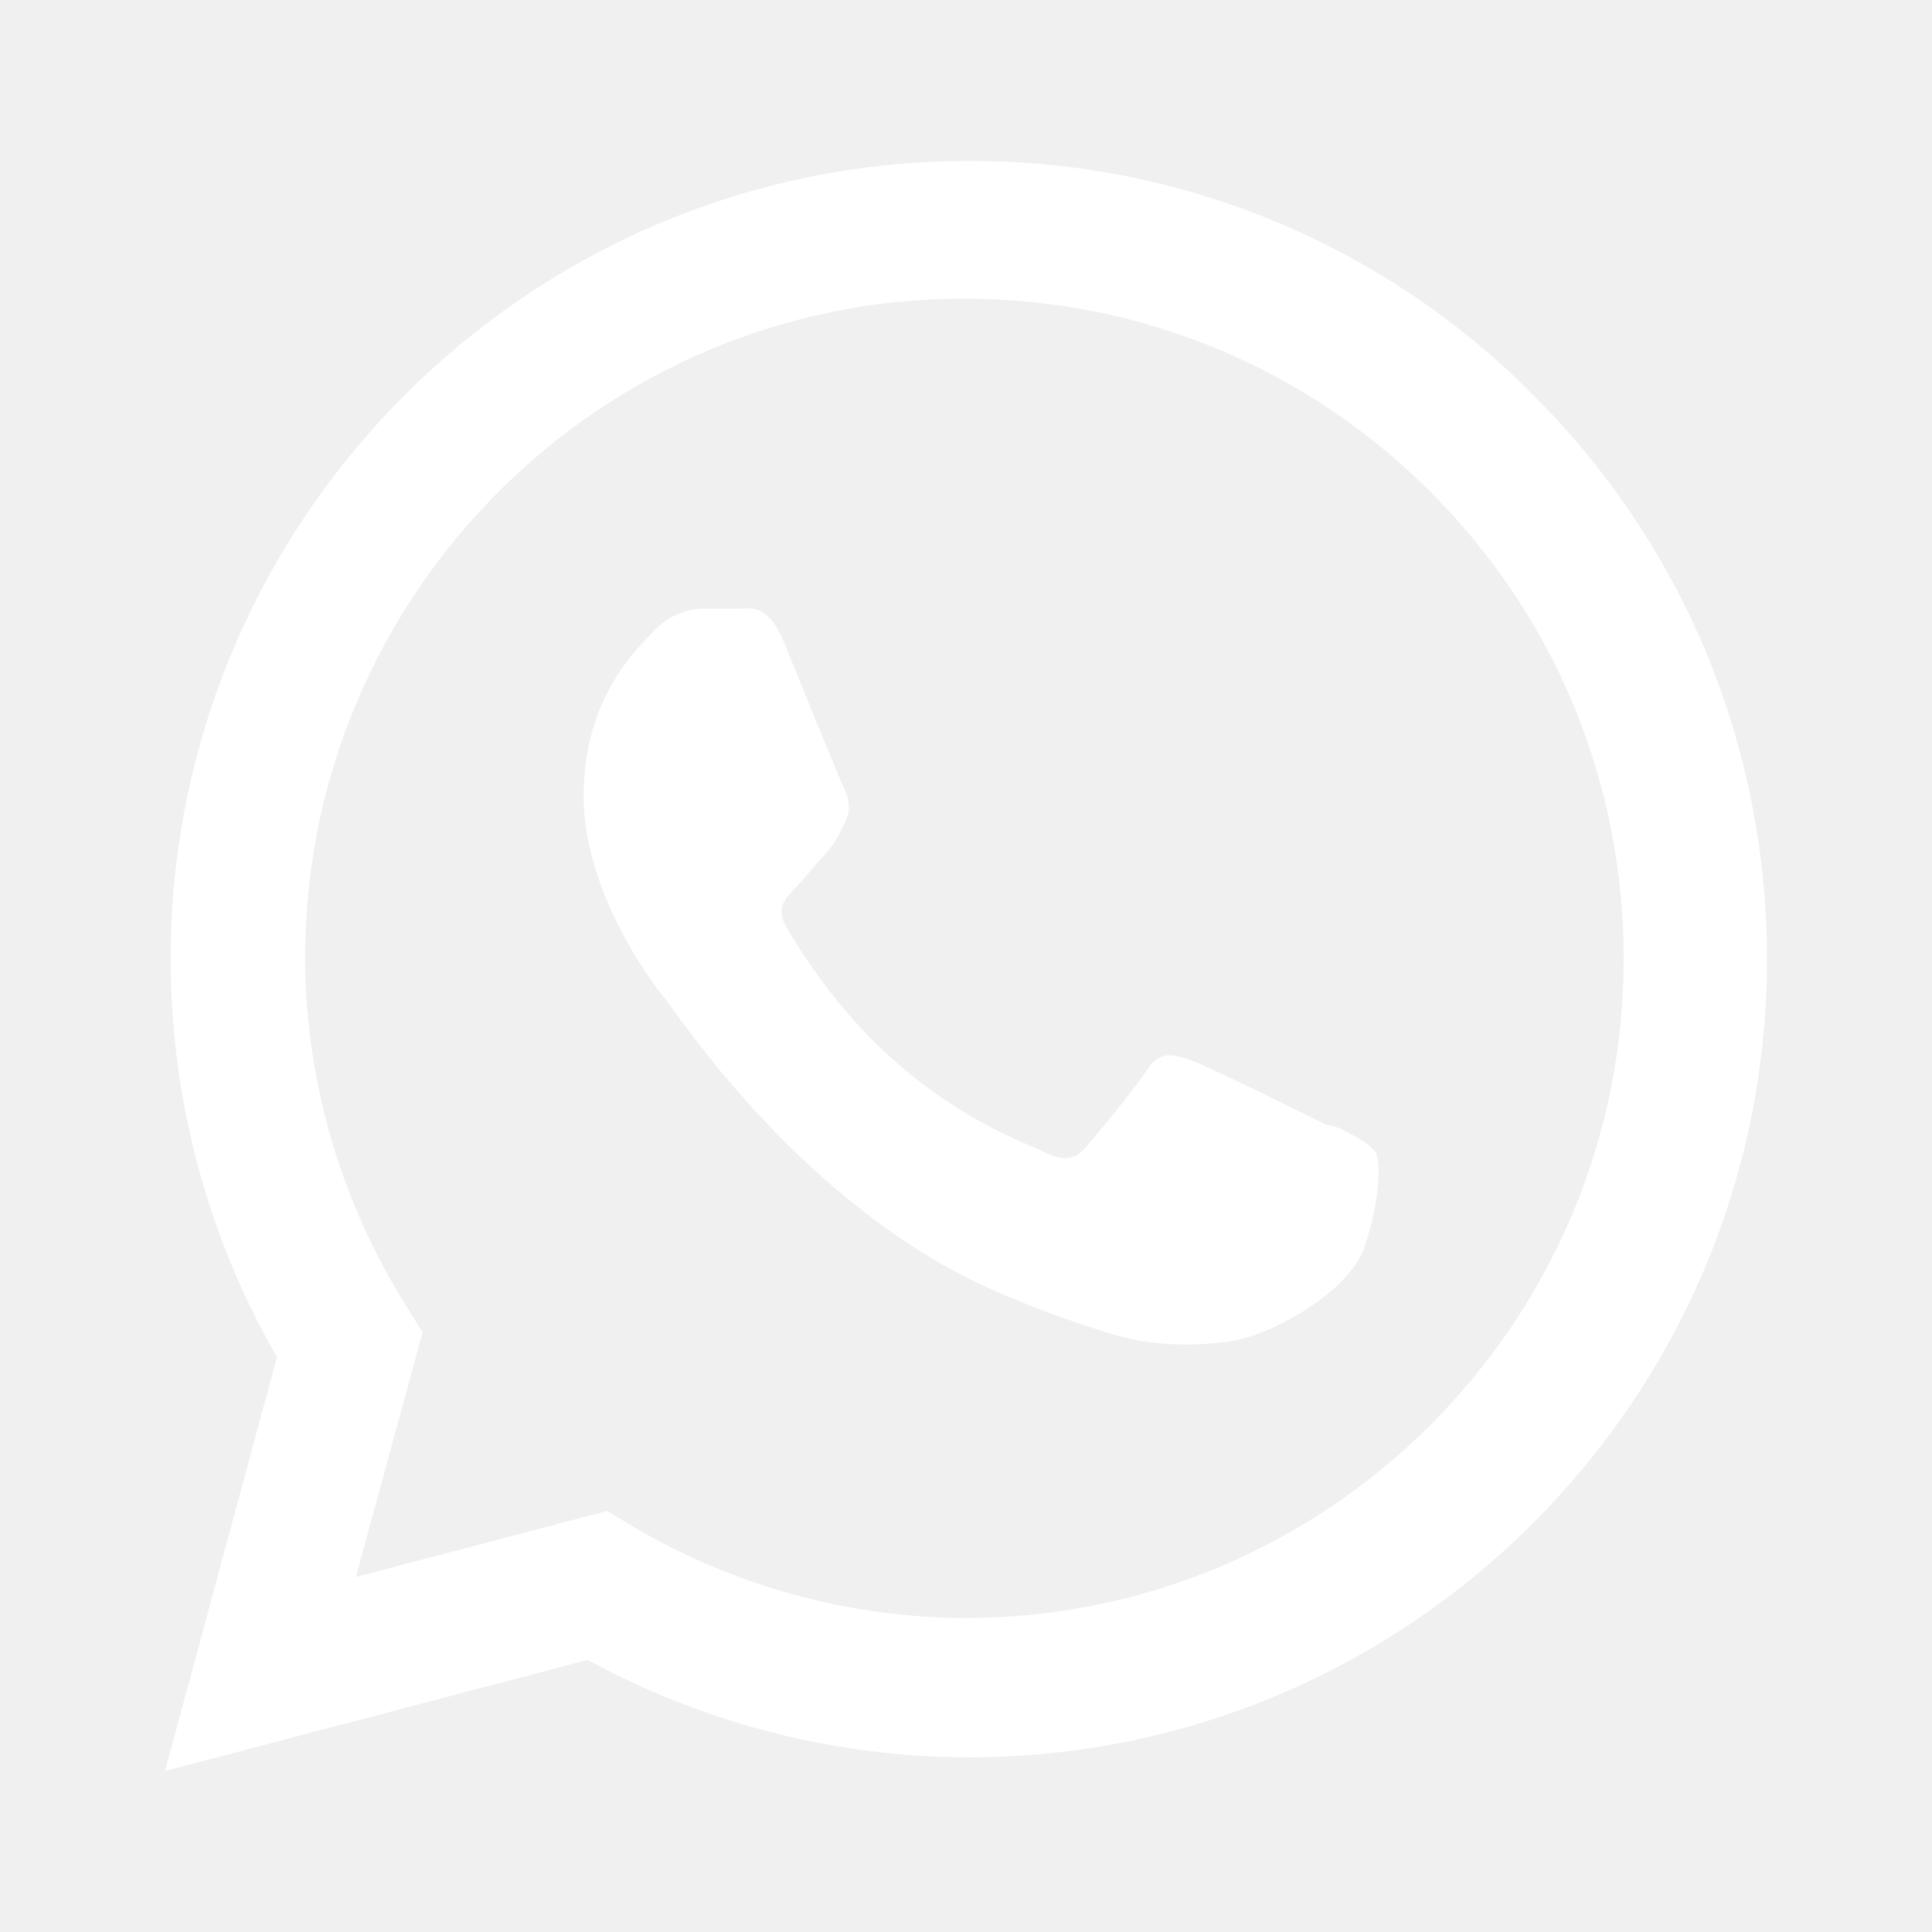
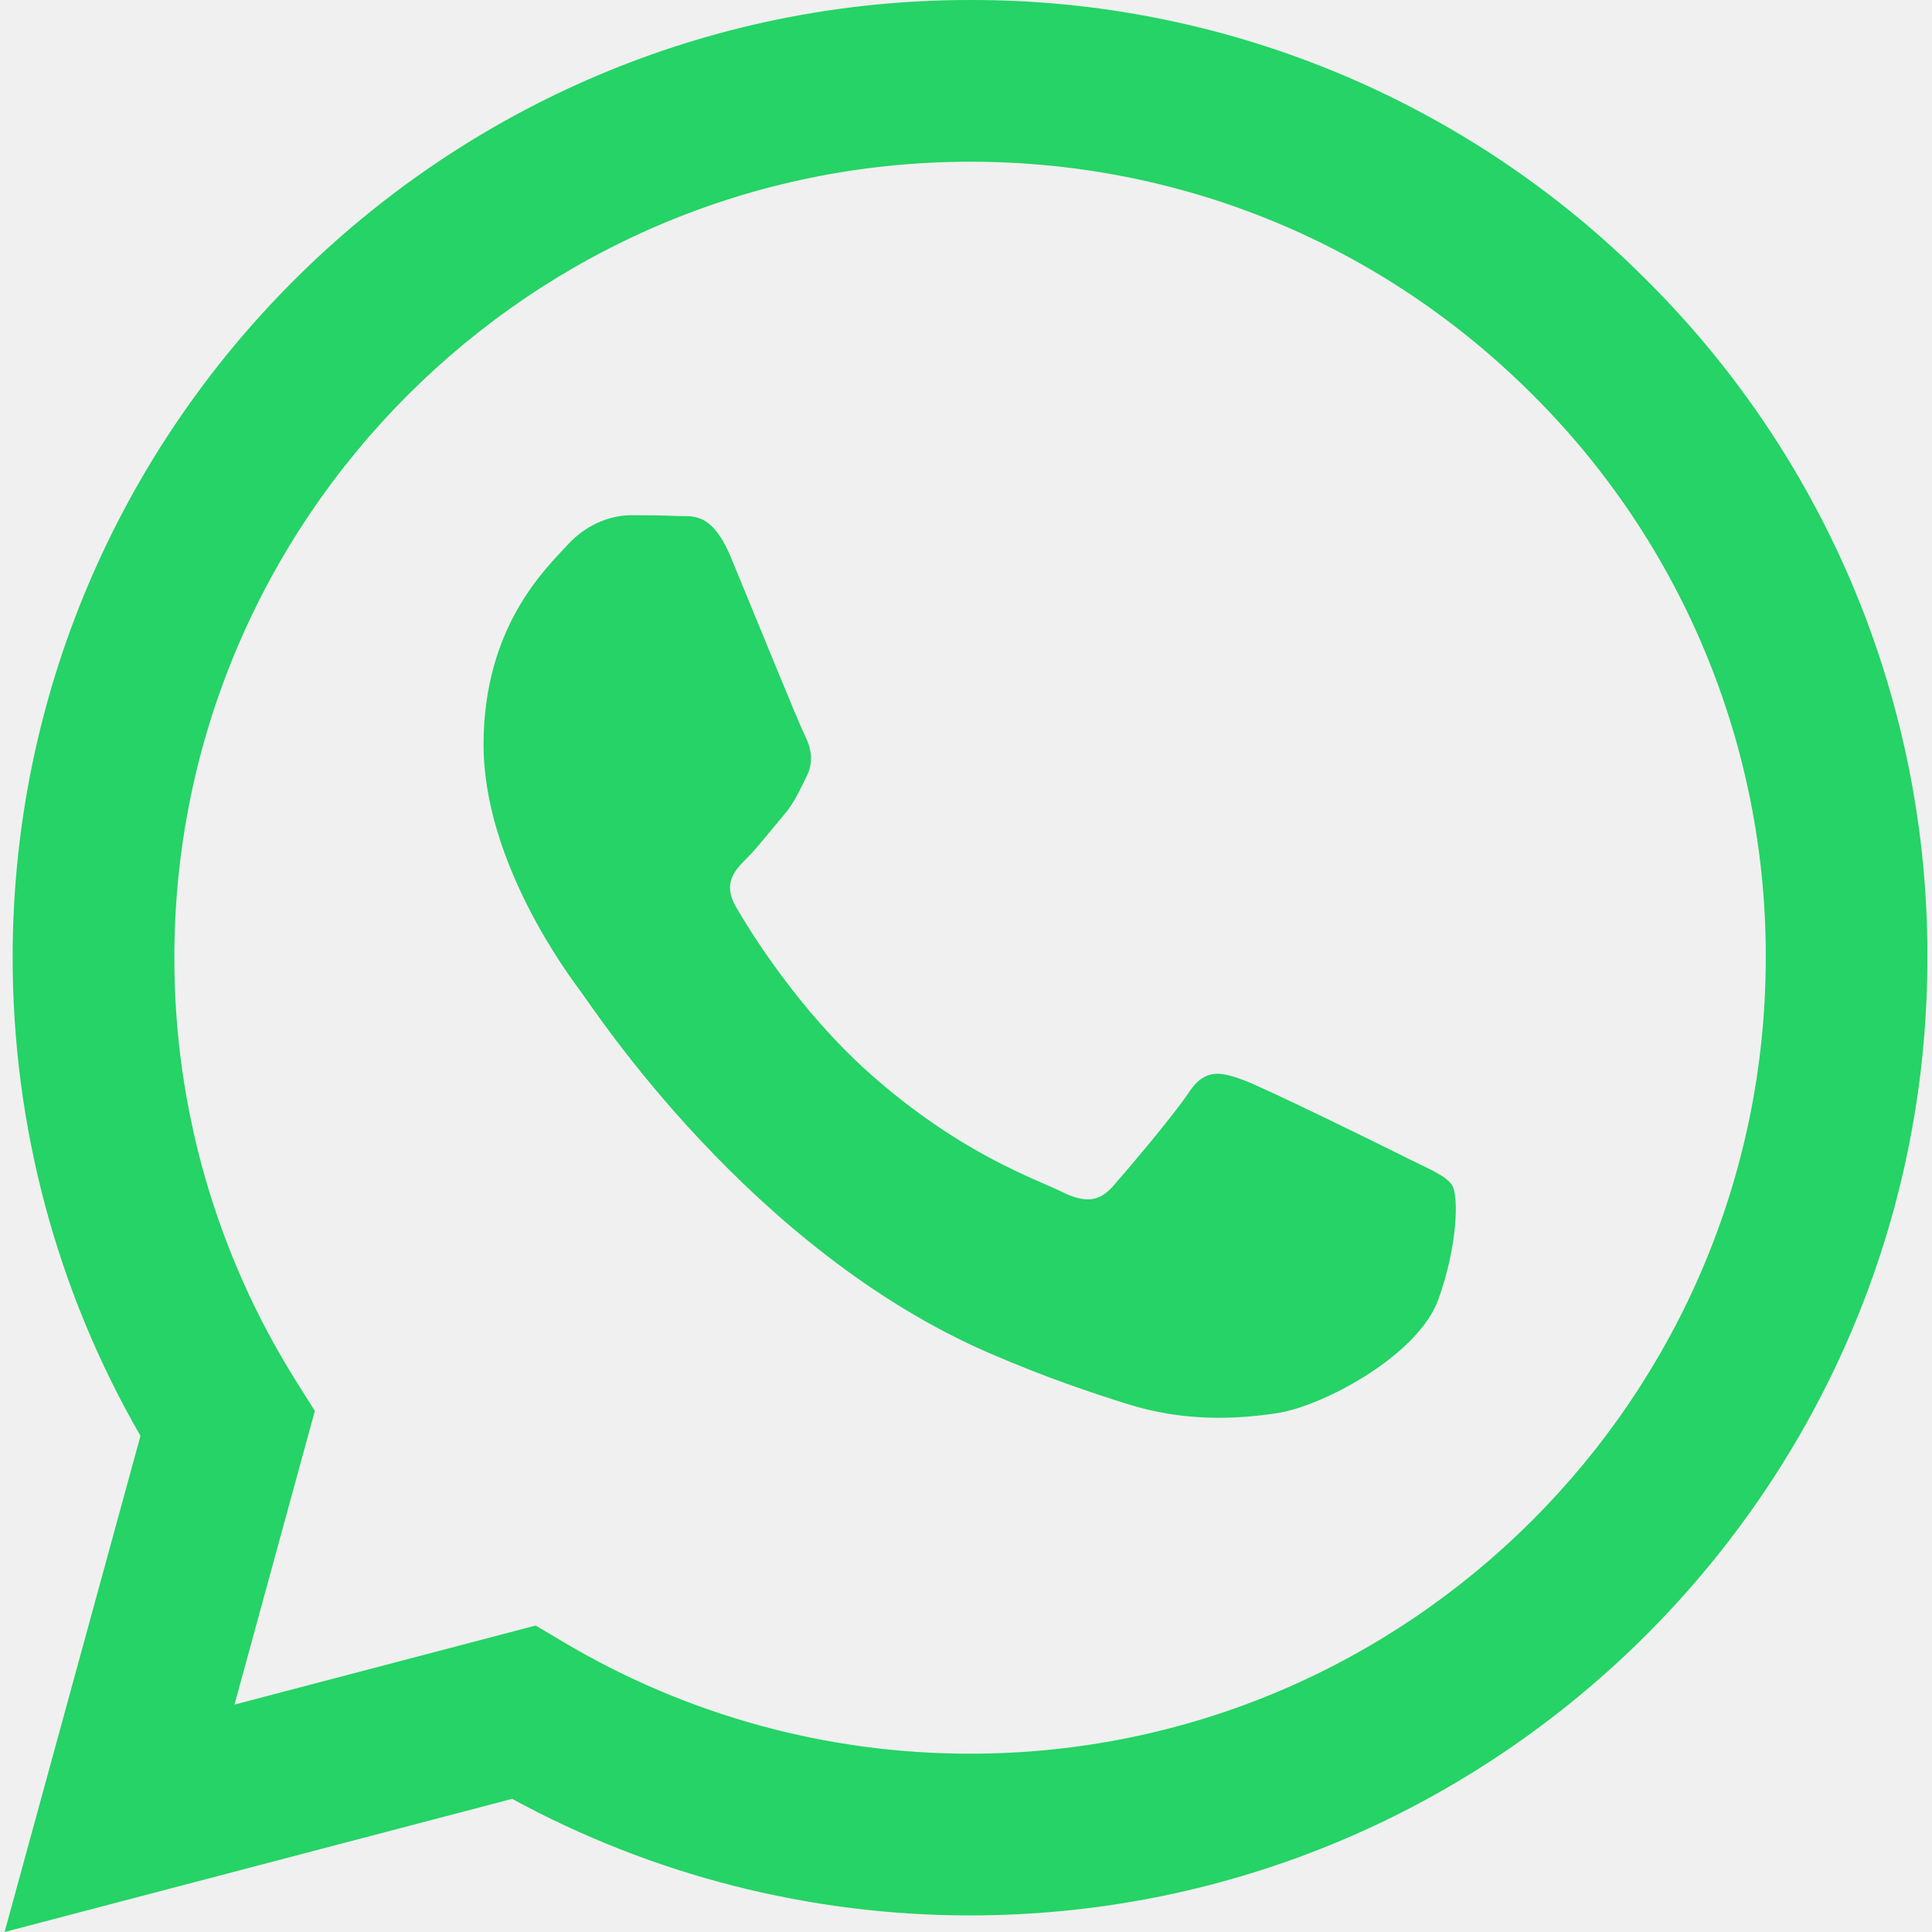
<svg xmlns="http://www.w3.org/2000/svg" width="24" height="24" viewBox="0 0 24 24">
-   <path fill="white" d="M19.05 4.91A9.816 9.816 0 0 0 12.03 2c-5.46 0-9.91 4.45-9.91 9.91c0 1.75.46 3.45 1.32 4.95L2.05 22l5.25-1.38c1.45.79 3.08 1.21 4.74 1.21c5.46 0 9.91-4.45 9.91-9.91c0-2.65-1.03-5.14-2.9-7.01m-7.02 15.19c-1.48 0-2.93-.4-4.19-1.15l-.3-.18l-3.12.82l.83-3.04l-.2-.32a8.188 8.188 0 0 1-1.26-4.33c0-4.51 3.67-8.19 8.18-8.19c2.19 0 4.25.85 5.8 2.4c1.55 1.55 2.4 3.61 2.4 5.8c0 4.52-3.67 8.19-8.18 8.19m4.48-6.13c-.24-.12-1.45-.72-1.68-.8s-.38-.12-.54.12s-.62.8-.76.96s-.28.18-.52.06c-.24-.12-.99-.36-1.89-1.16c-.7-.62-1.17-1.39-1.31-1.63s-.01-.37.11-.49c.11-.11.24-.28.37-.42s.17-.24.25-.4s.04-.31-.02-.43s-.54-1.31-.74-1.8c-.2-.48-.4-.42-.54-.42c-.14 0-.3 0-.46 0s-.42.06-.64.3c-.22.24-.85.83-.85 2.03s.87 2.35 1 2.5c.13.15 1.71 2.61 4.14 3.66c.58.25 1.03.4 1.38.51c.58.18 1.11.16 1.53.1c.47-.07 1.45-.59 1.65-1.17c.2-.58.2-1.07.14-1.17s-.22-.19-.46-.31Z" />
+   <path fill="#25D366" d="M17.472 14.382c-.297-.149-1.758-.867-2.03-.967-.273-.099-.471-.148-.67.15-.197.297-.767.966-.94 1.164-.173.199-.347.223-.644.075-.297-.15-1.255-.463-2.39-1.475-.883-.788-1.48-1.761-1.653-2.059-.173-.297-.018-.458.13-.606.134-.133.298-.347.446-.52.149-.174.198-.298.298-.497.099-.198.05-.371-.025-.52-.075-.149-.669-1.612-.916-2.207-.242-.579-.487-.5-.669-.51-.173-.008-.371-.01-.57-.01-.198 0-.52.074-.792.372-.272.297-1.04 1.016-1.04 2.479 0 1.462 1.065 2.875 1.213 3.074.149.198 2.096 3.2 5.077 4.487.709.306 1.262.489 1.694.625.712.227 1.36.195 1.871.118.571-.085 1.758-.719 2.006-1.413.248-.694.248-1.289.173-1.413-.074-.124-.272-.198-.57-.347m-5.421 7.403h-.004a9.87 9.87 0 01-5.031-1.378l-.361-.214-3.741.982.998-3.648-.235-.374a9.86 9.86 0 01-1.51-5.26c.001-5.45 4.436-9.884 9.888-9.884 2.64 0 5.122 1.03 6.988 2.898a9.825 9.825 0 012.893 6.994c-.003 5.45-4.437 9.884-9.885 9.884m8.413-18.297A11.815 11.815 0 0012.05 0C5.495 0 .16 5.335.157 11.892c0 2.096.547 4.142 1.588 5.945L.057 24l6.305-1.654a11.882 11.882 0 005.683 1.448h.005c6.554 0 11.89-5.335 11.893-11.893a11.821 11.821 0 00-3.48-8.413Z" />
</svg>
